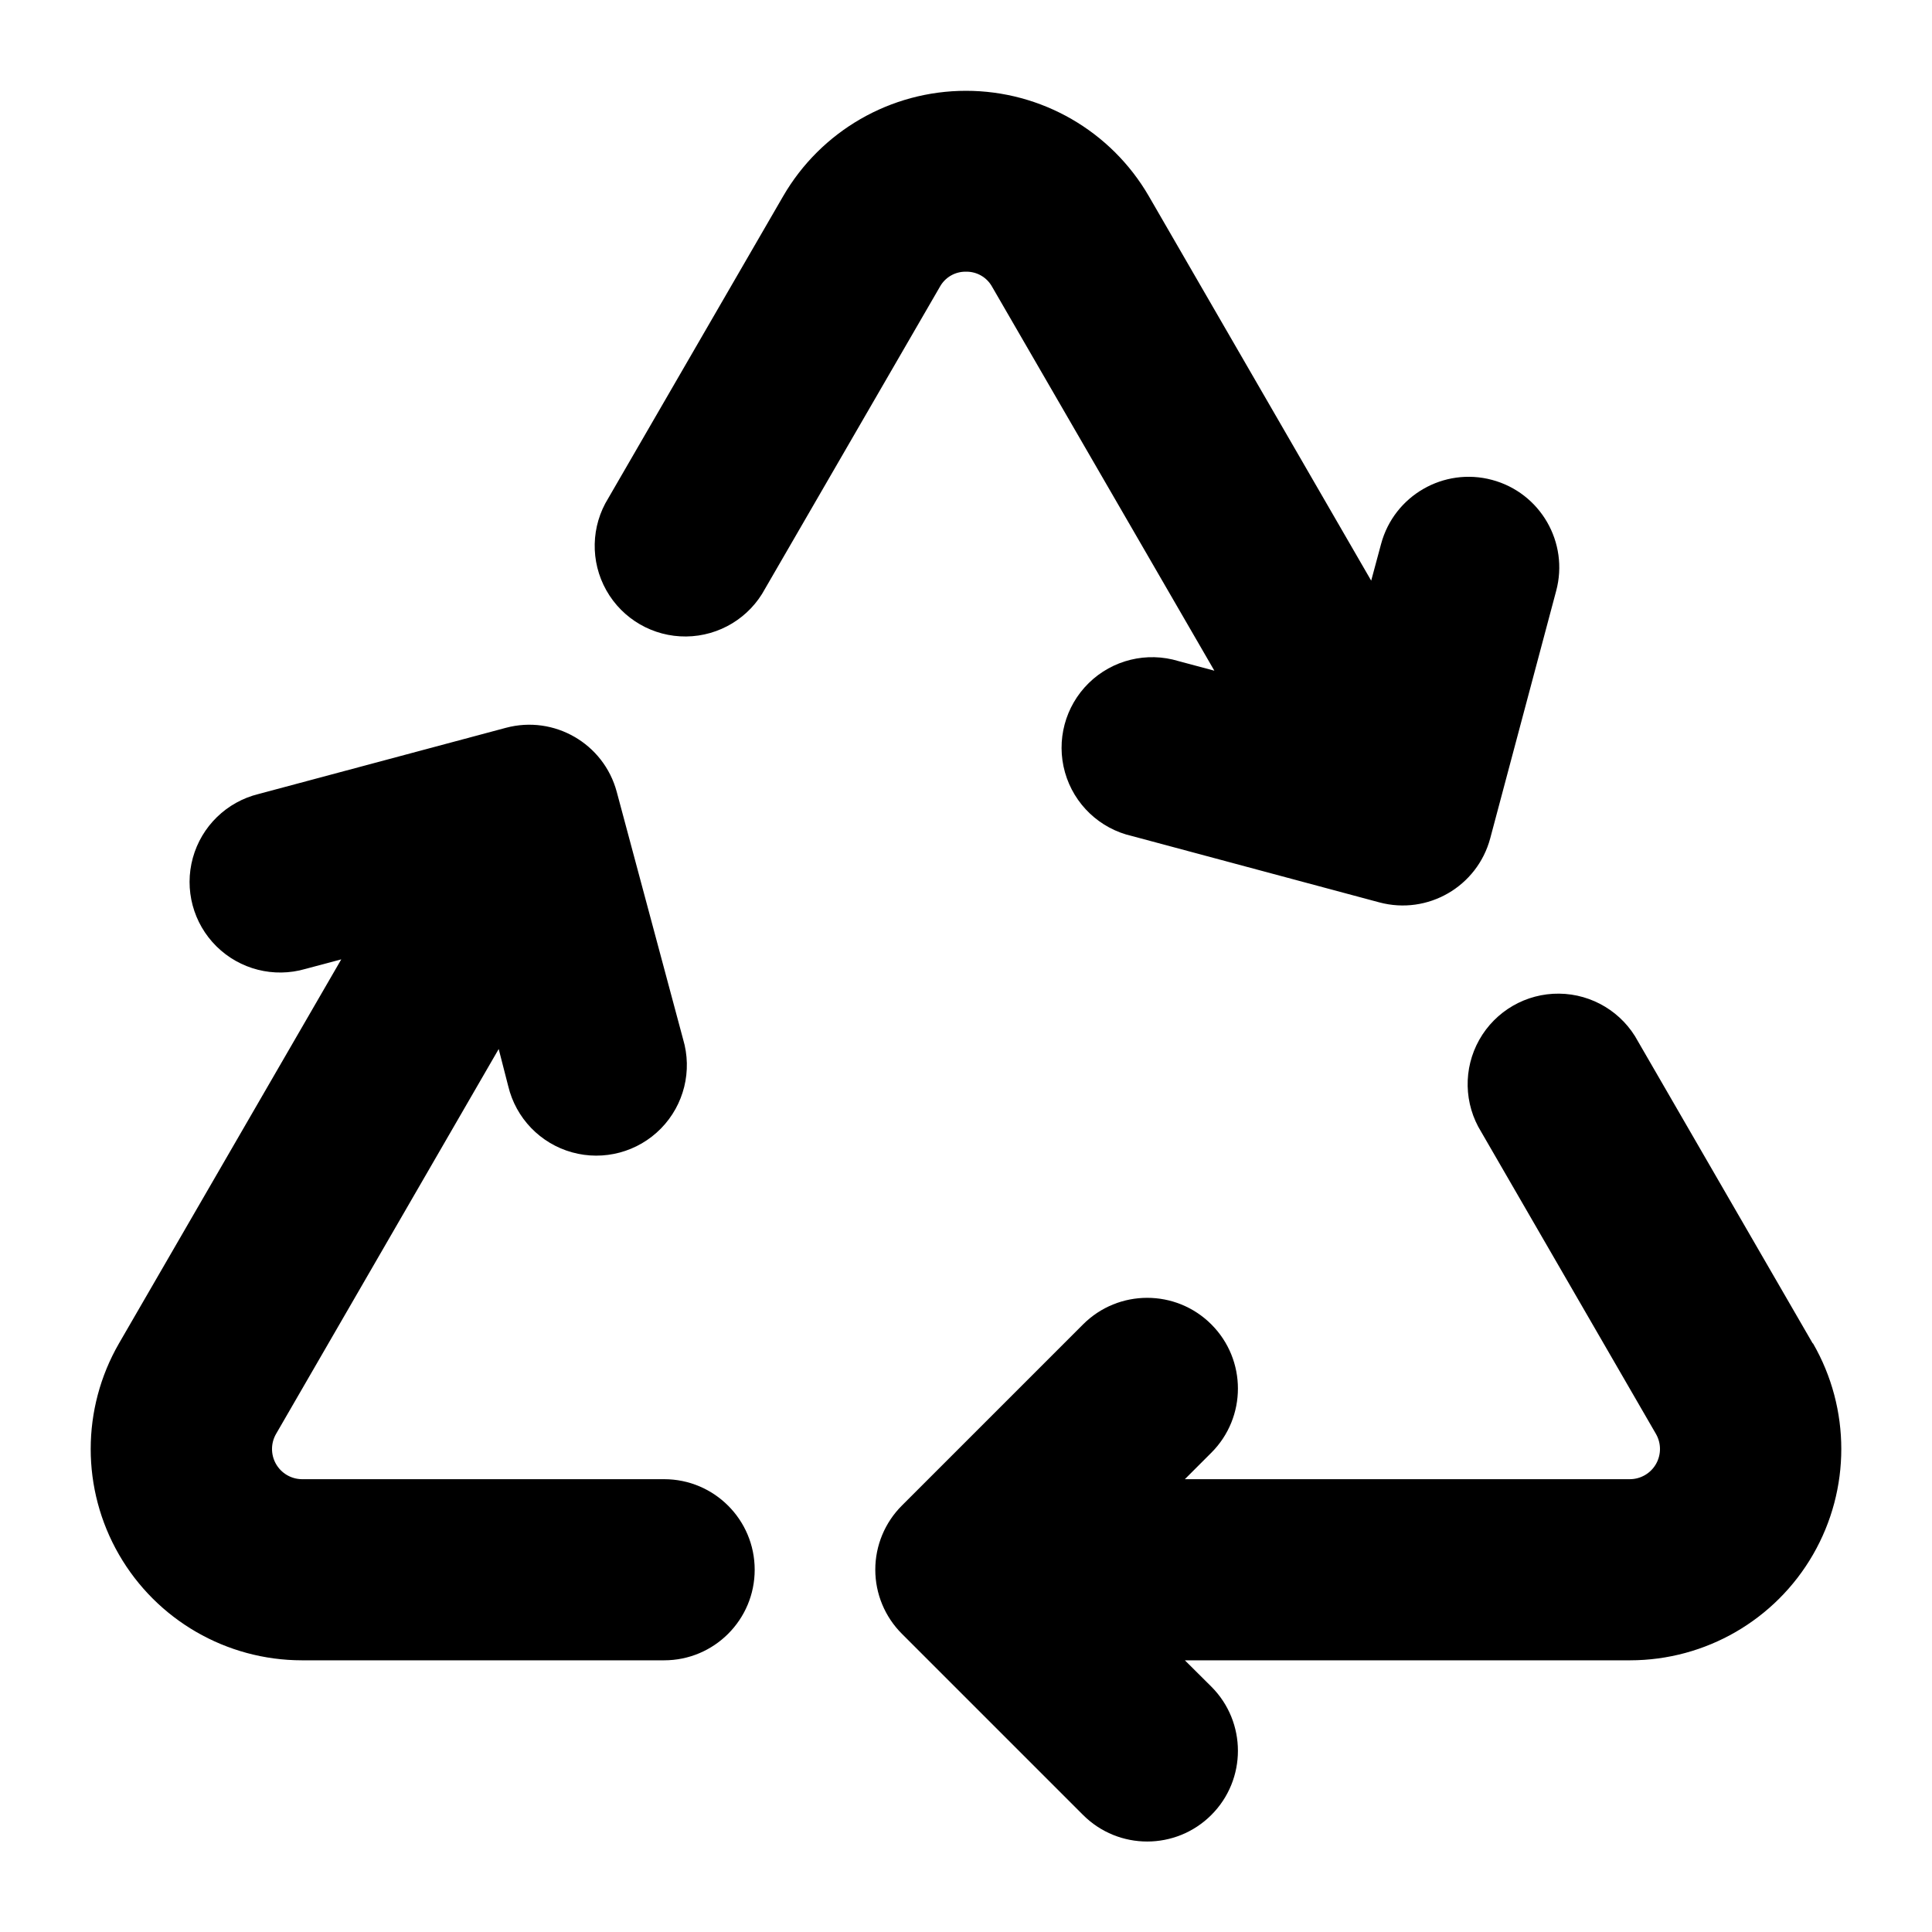
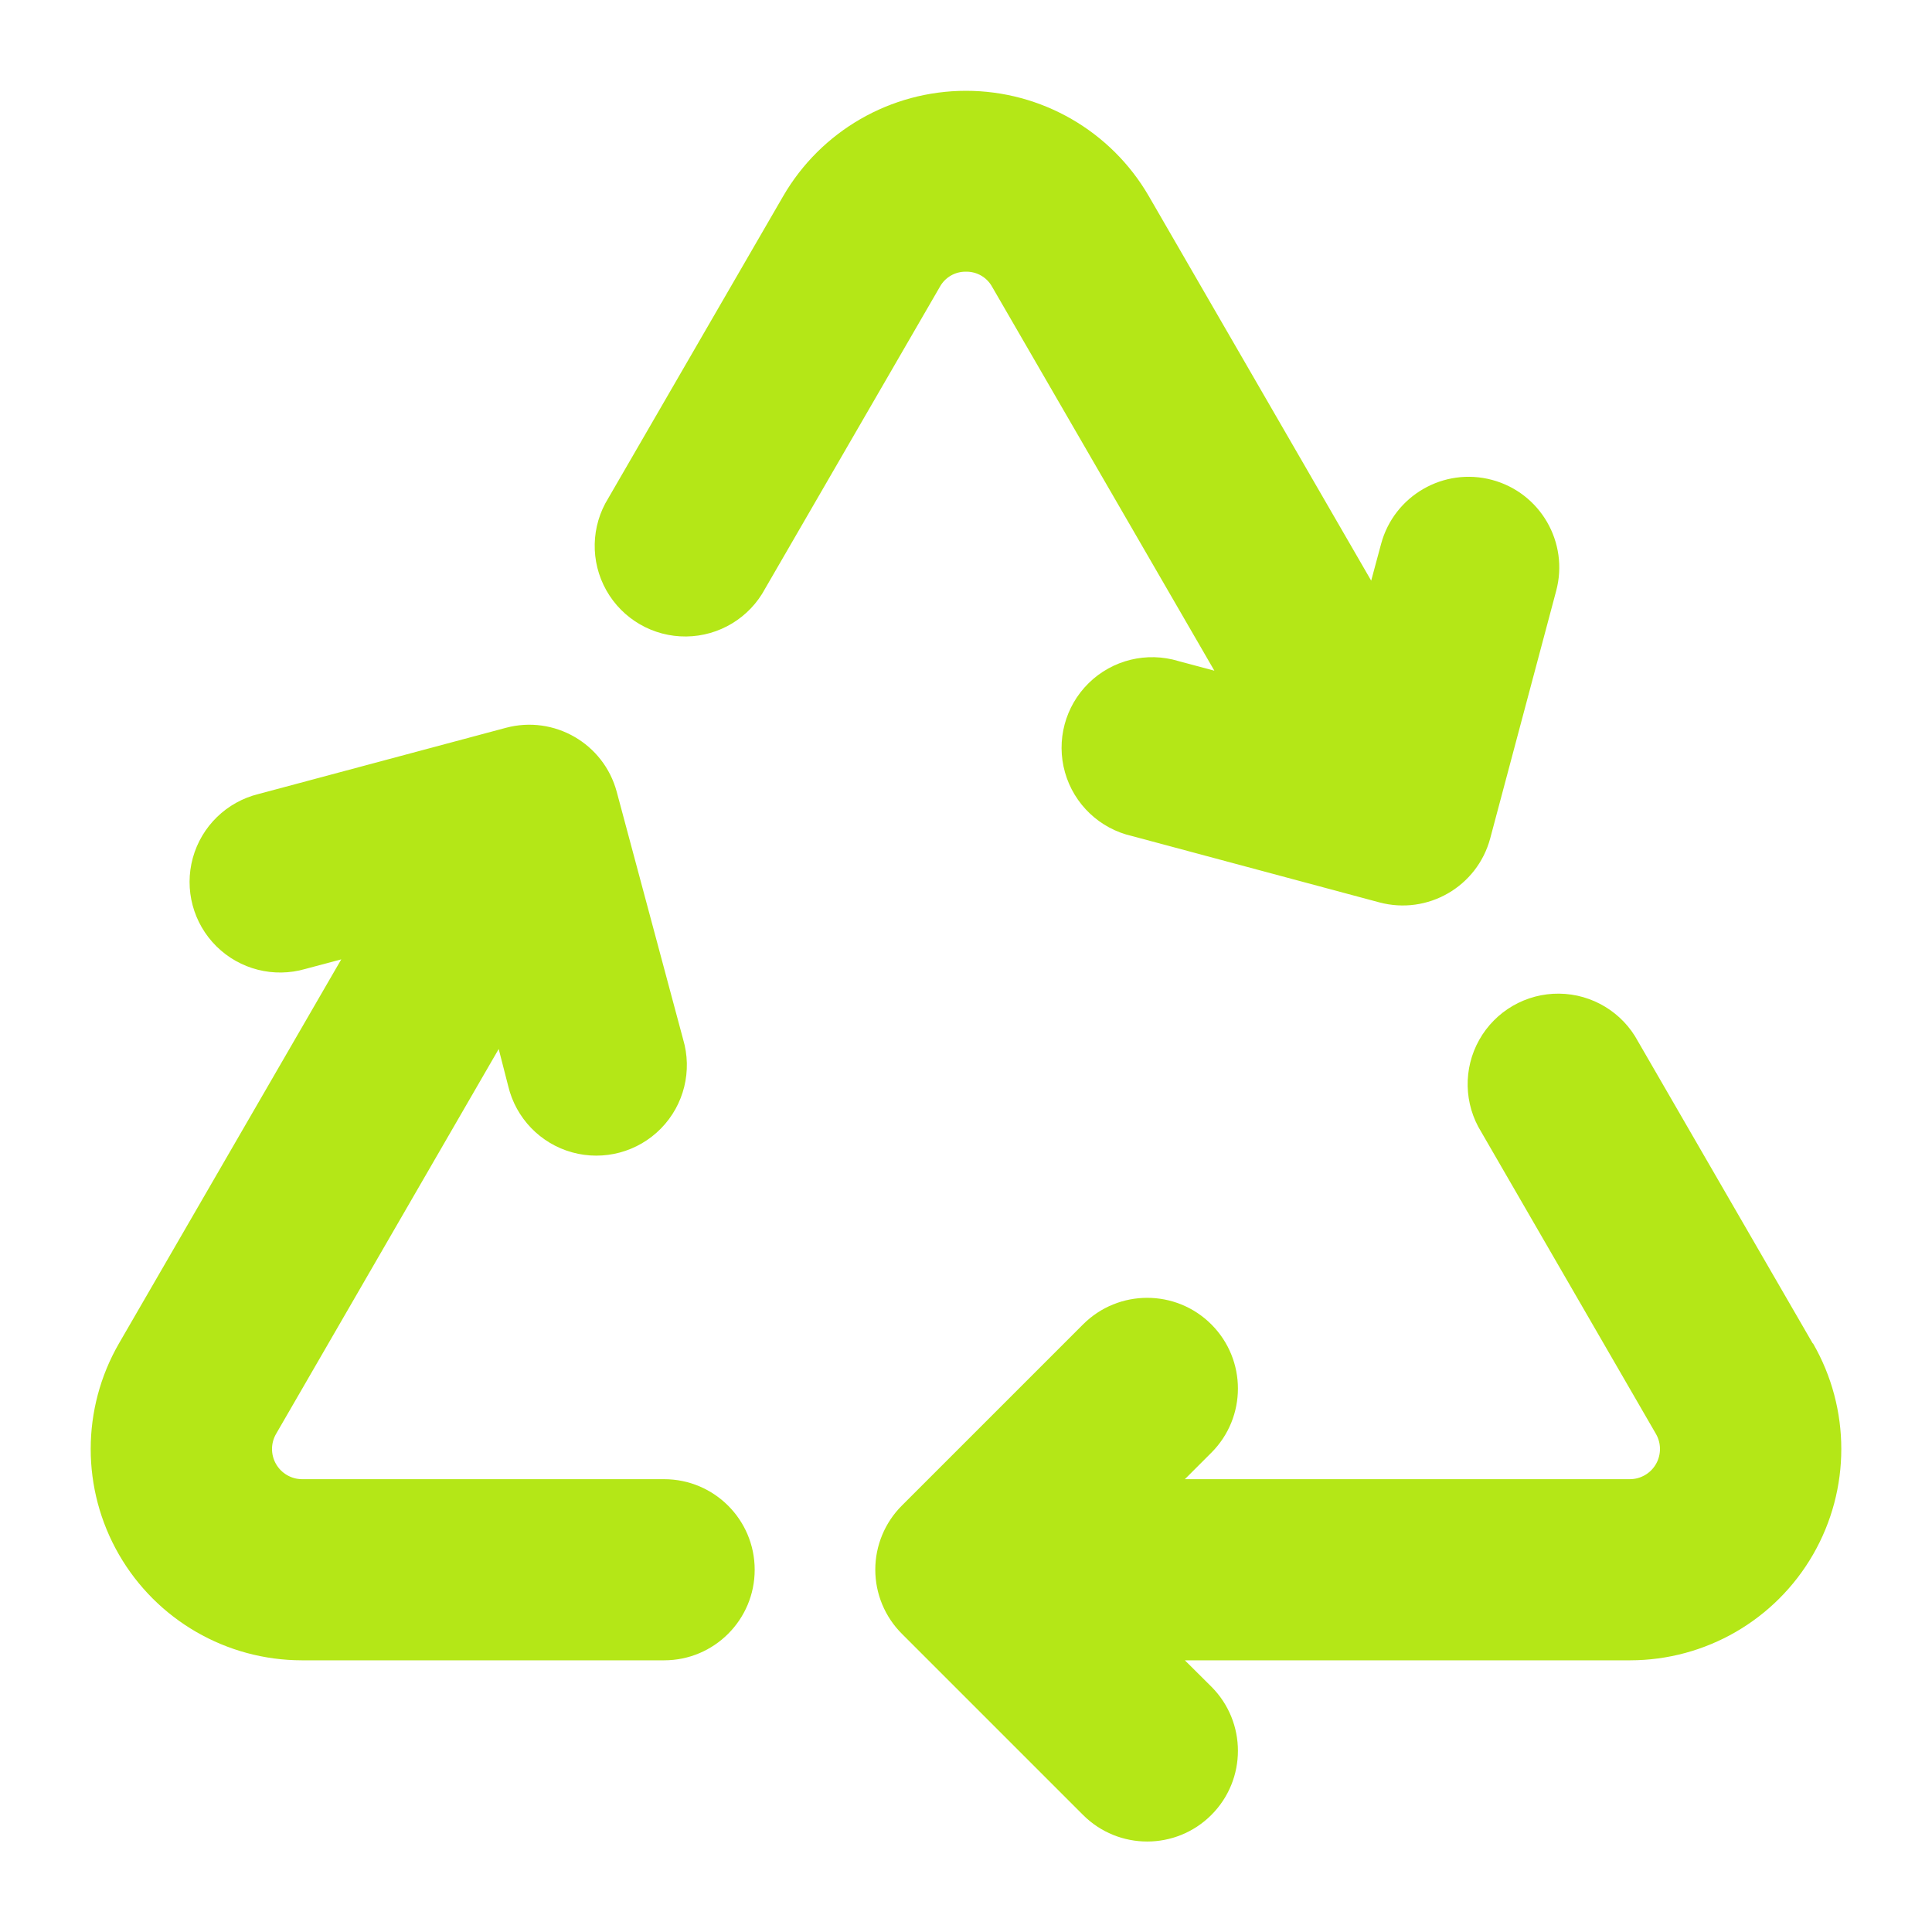
- <svg xmlns="http://www.w3.org/2000/svg" viewBox="0 0 256 256" fill="currentColor">
+ <svg xmlns="http://www.w3.org/2000/svg" viewBox="0 0 256 256" fill="currentColor" style="fill:#b4e717">
  <path d="M100,208a12,12,0,0,1-12,12H40a28,28,0,0,1-24.23-42l29.45-50.88-4.76,1.27a12,12,0,1,1-6.2-23.18l32.77-8.77a12,12,0,0,1,14.69,8.48l8.79,32.77a12,12,0,1,1-23.17,6.22L66.08,139l-29.5,51A4,4,0,0,0,40,196H88A12,12,0,0,1,100,208ZM128,36a3.87,3.87,0,0,1,3.46,2l29.45,50.87-4.75-1.27A12,12,0,1,0,150,110.78l32.77,8.79a12,12,0,0,0,14.69-8.48L206.2,78.3A12,12,0,1,0,183,72.08l-1.31,4.86L152.23,26a28,28,0,0,0-48.46,0L80.61,66a12,12,0,1,0,20.77,12l23.16-40A3.87,3.87,0,0,1,128,36ZM240.19,178l-23.14-40a12,12,0,1,0-20.77,12l23.14,40a4,4,0,0,1-3.46,6H157l3.51-3.51a12,12,0,1,0-17-17l-24,24a12,12,0,0,0,0,17l24,24a12,12,0,1,0,17-17L157,220h59a28,28,0,0,0,24.23-42Z" />
</svg>
